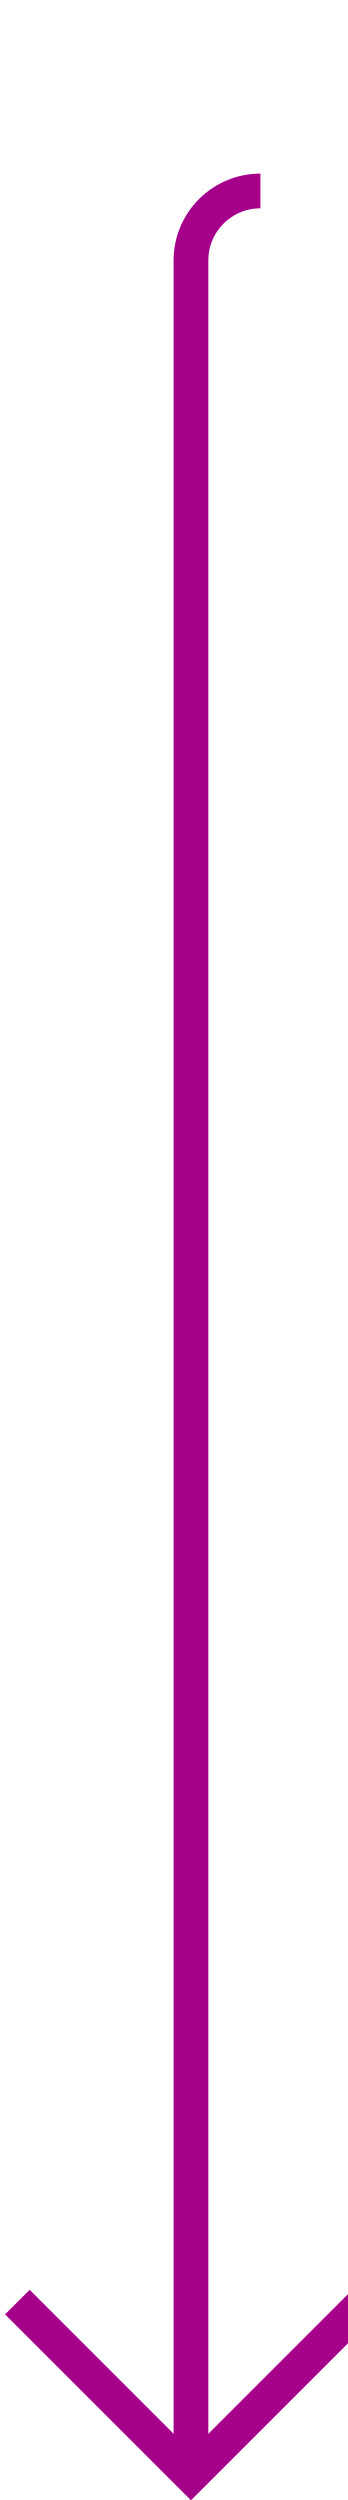
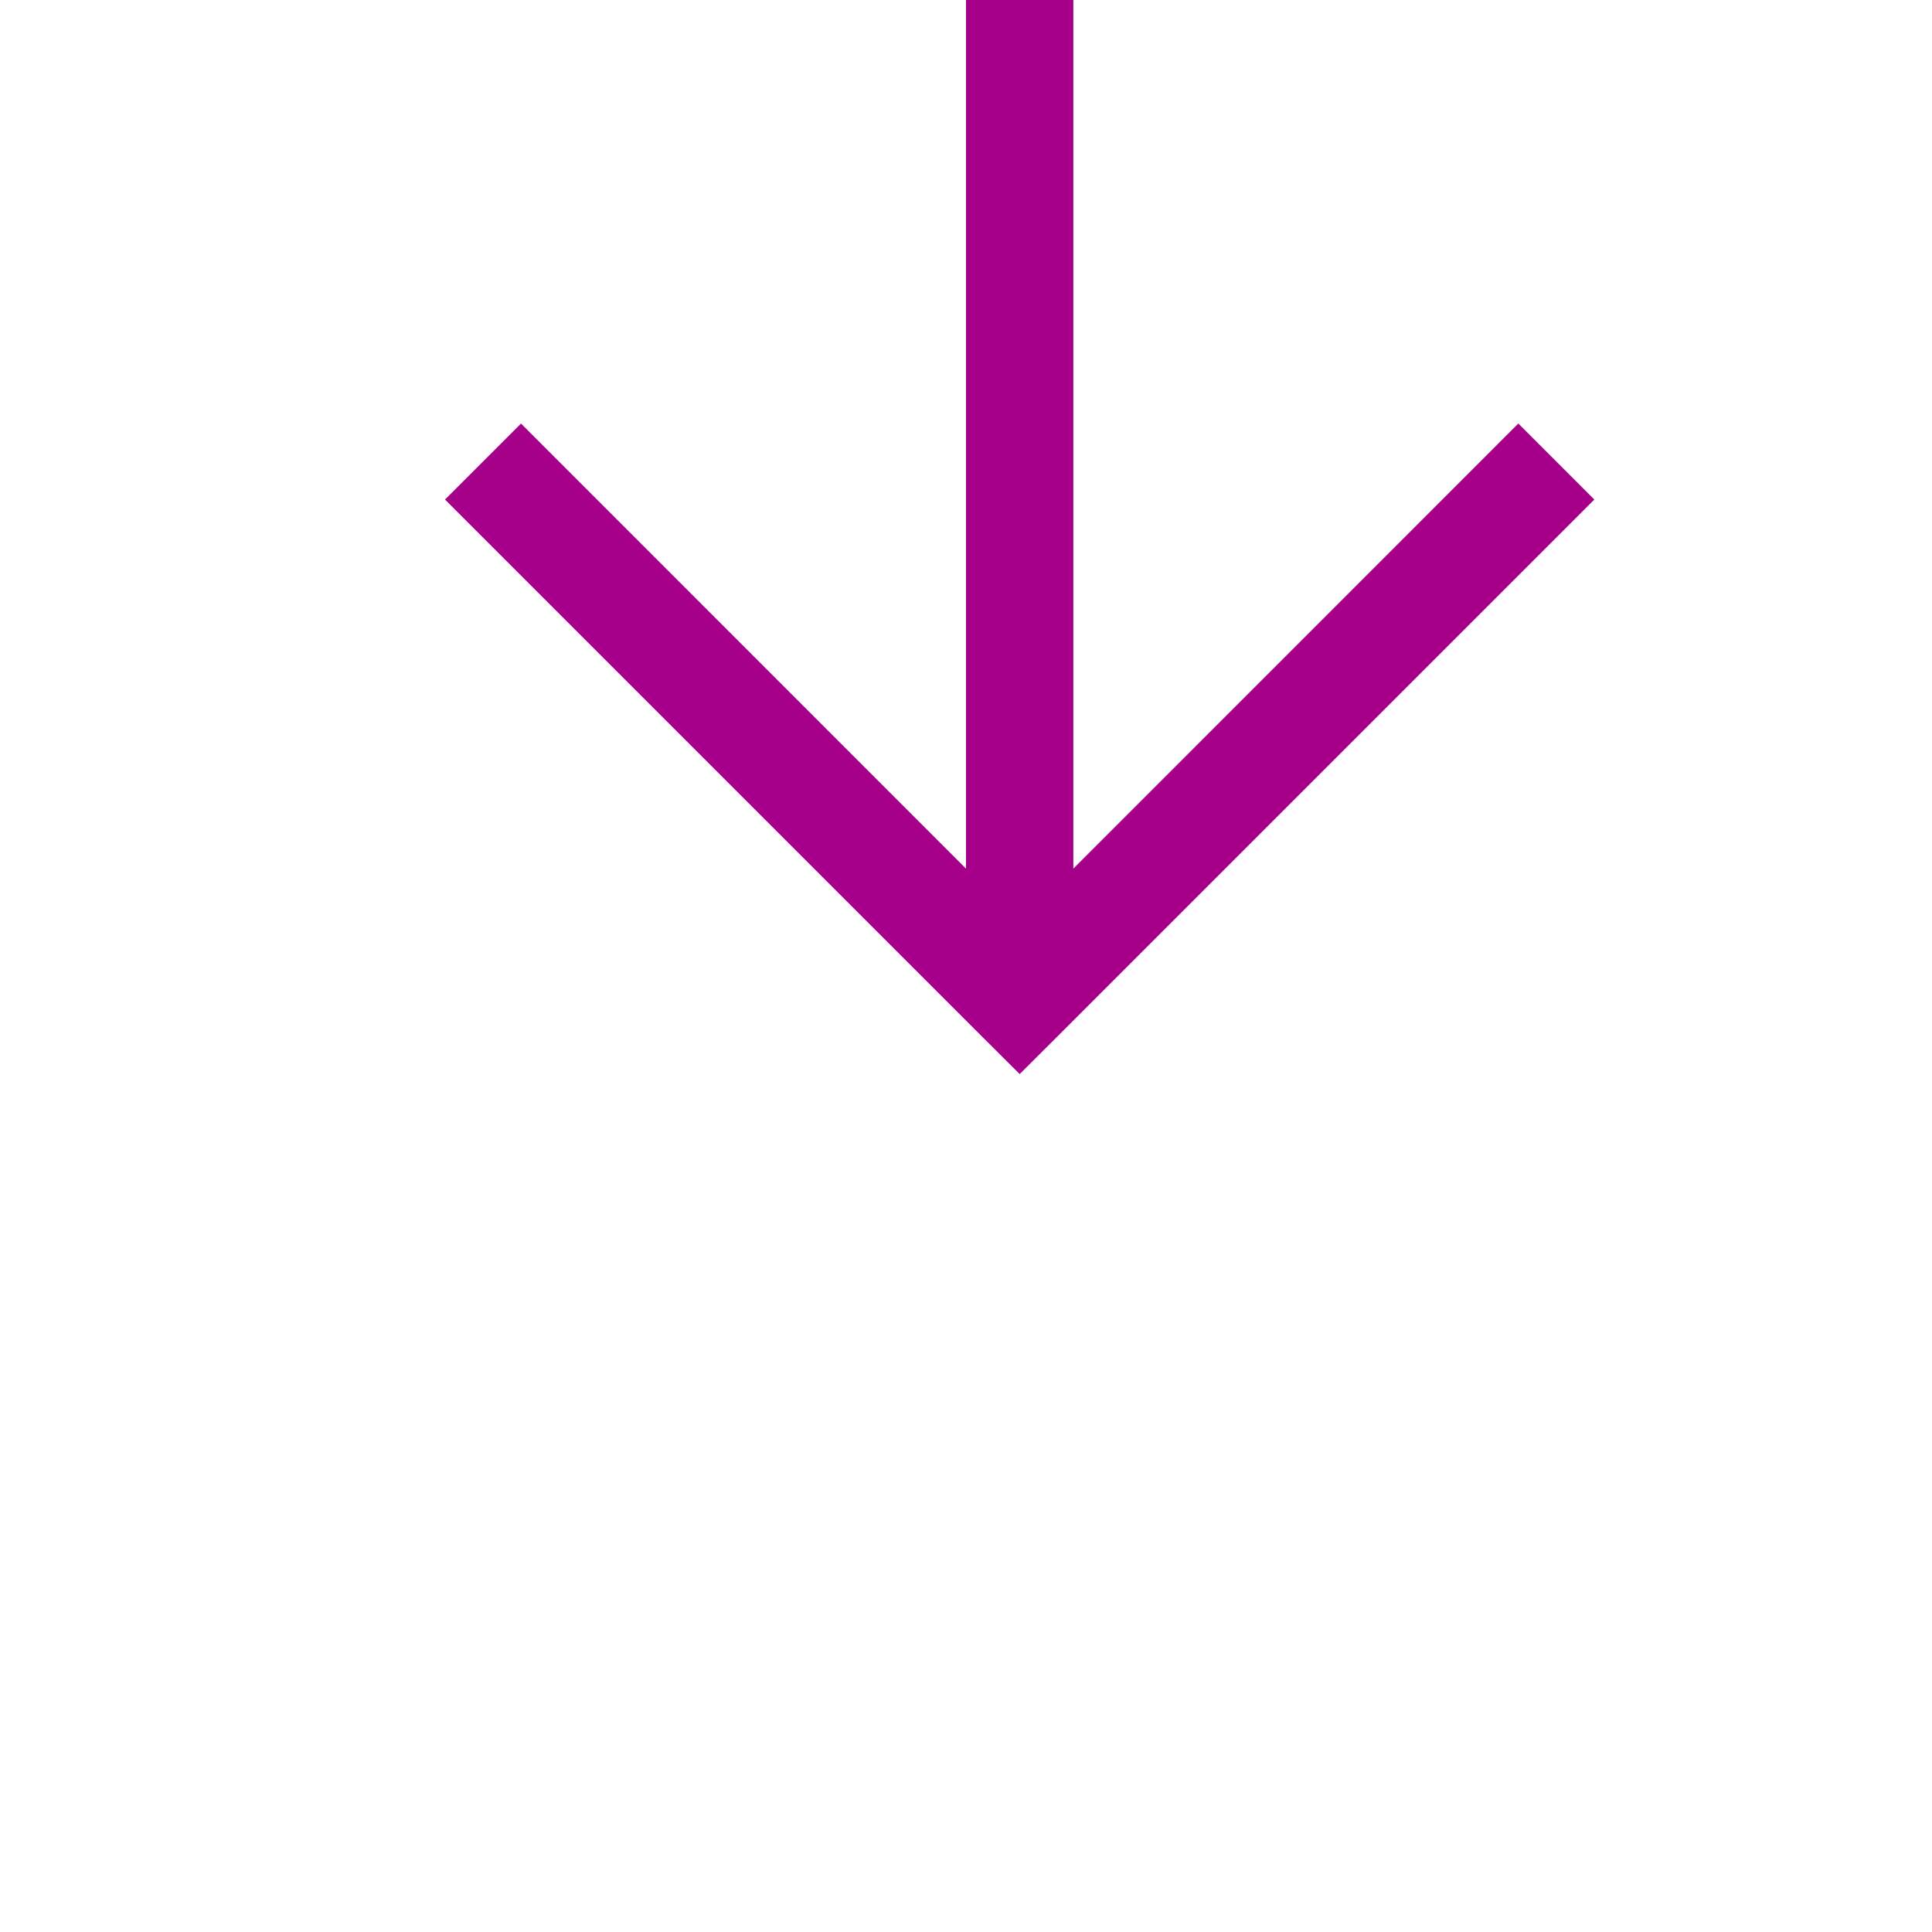
- <svg xmlns="http://www.w3.org/2000/svg" version="1.1" width="10px" height="72px" preserveAspectRatio="xMidYMin meet" viewBox="2767 1064  8 72">
-   <path d="M 2773.5 1069.5  A 2 2 0 0 0 2771.5 1071.5 L 2771.5 1135  " stroke-width="1" stroke="#a6008b" fill="none" />
-   <path d="M 2776.146 1129.946  L 2771.5 1134.593  L 2766.854 1129.946  L 2766.146 1130.654  L 2771.146 1135.654  L 2771.5 1136.007  L 2771.854 1135.654  L 2776.854 1130.654  L 2776.146 1129.946  Z " fill-rule="nonzero" fill="#a6008b" stroke="none" />
+ <svg xmlns="http://www.w3.org/2000/svg" version="1.1" width="18px" height="18px" preserveAspectRatio="xMinYMid meet" viewBox="3531 635  18 16">
+   <path d="M 3540.5 587  L 3540.5 643  " stroke-width="1" stroke="#a6008b" fill="none" />
+   <path d="M 3545.146 637.946  L 3540.5 642.593  L 3535.854 637.946  L 3535.146 638.654  L 3540.146 643.654  L 3540.5 644.007  L 3540.854 643.654  L 3545.854 638.654  L 3545.146 637.946  Z " fill-rule="nonzero" fill="#a6008b" stroke="none" />
</svg>
